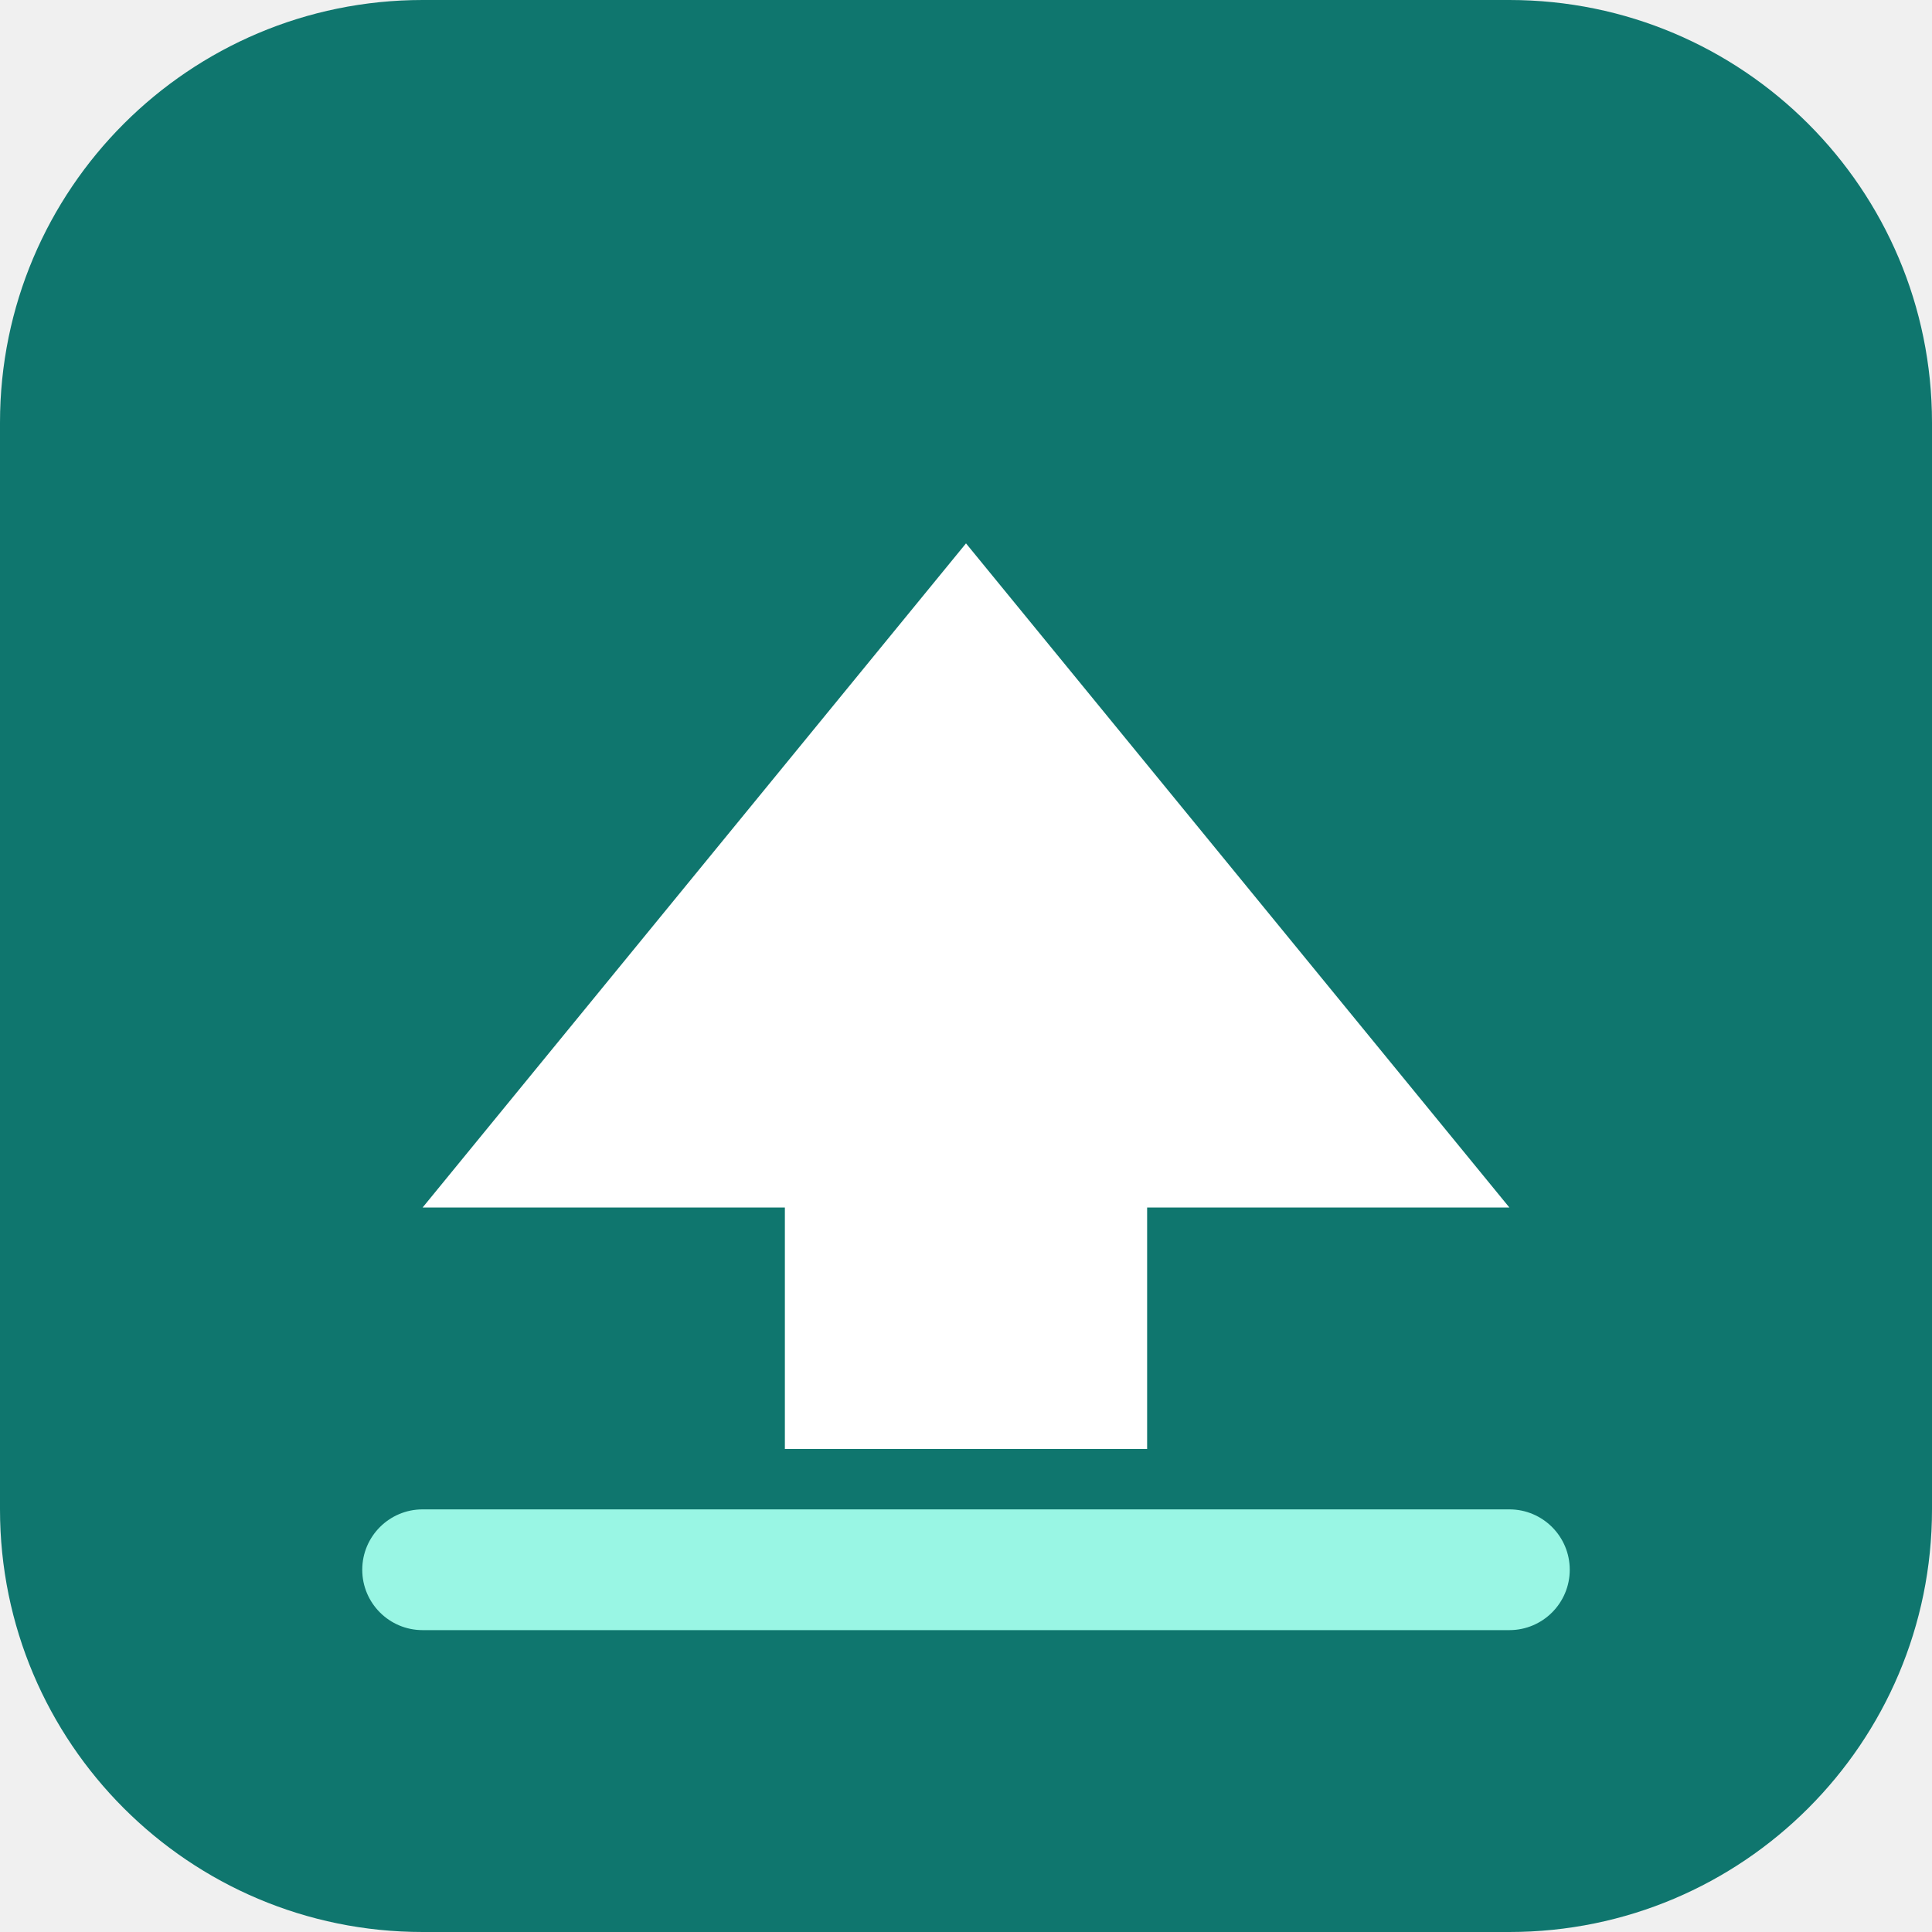
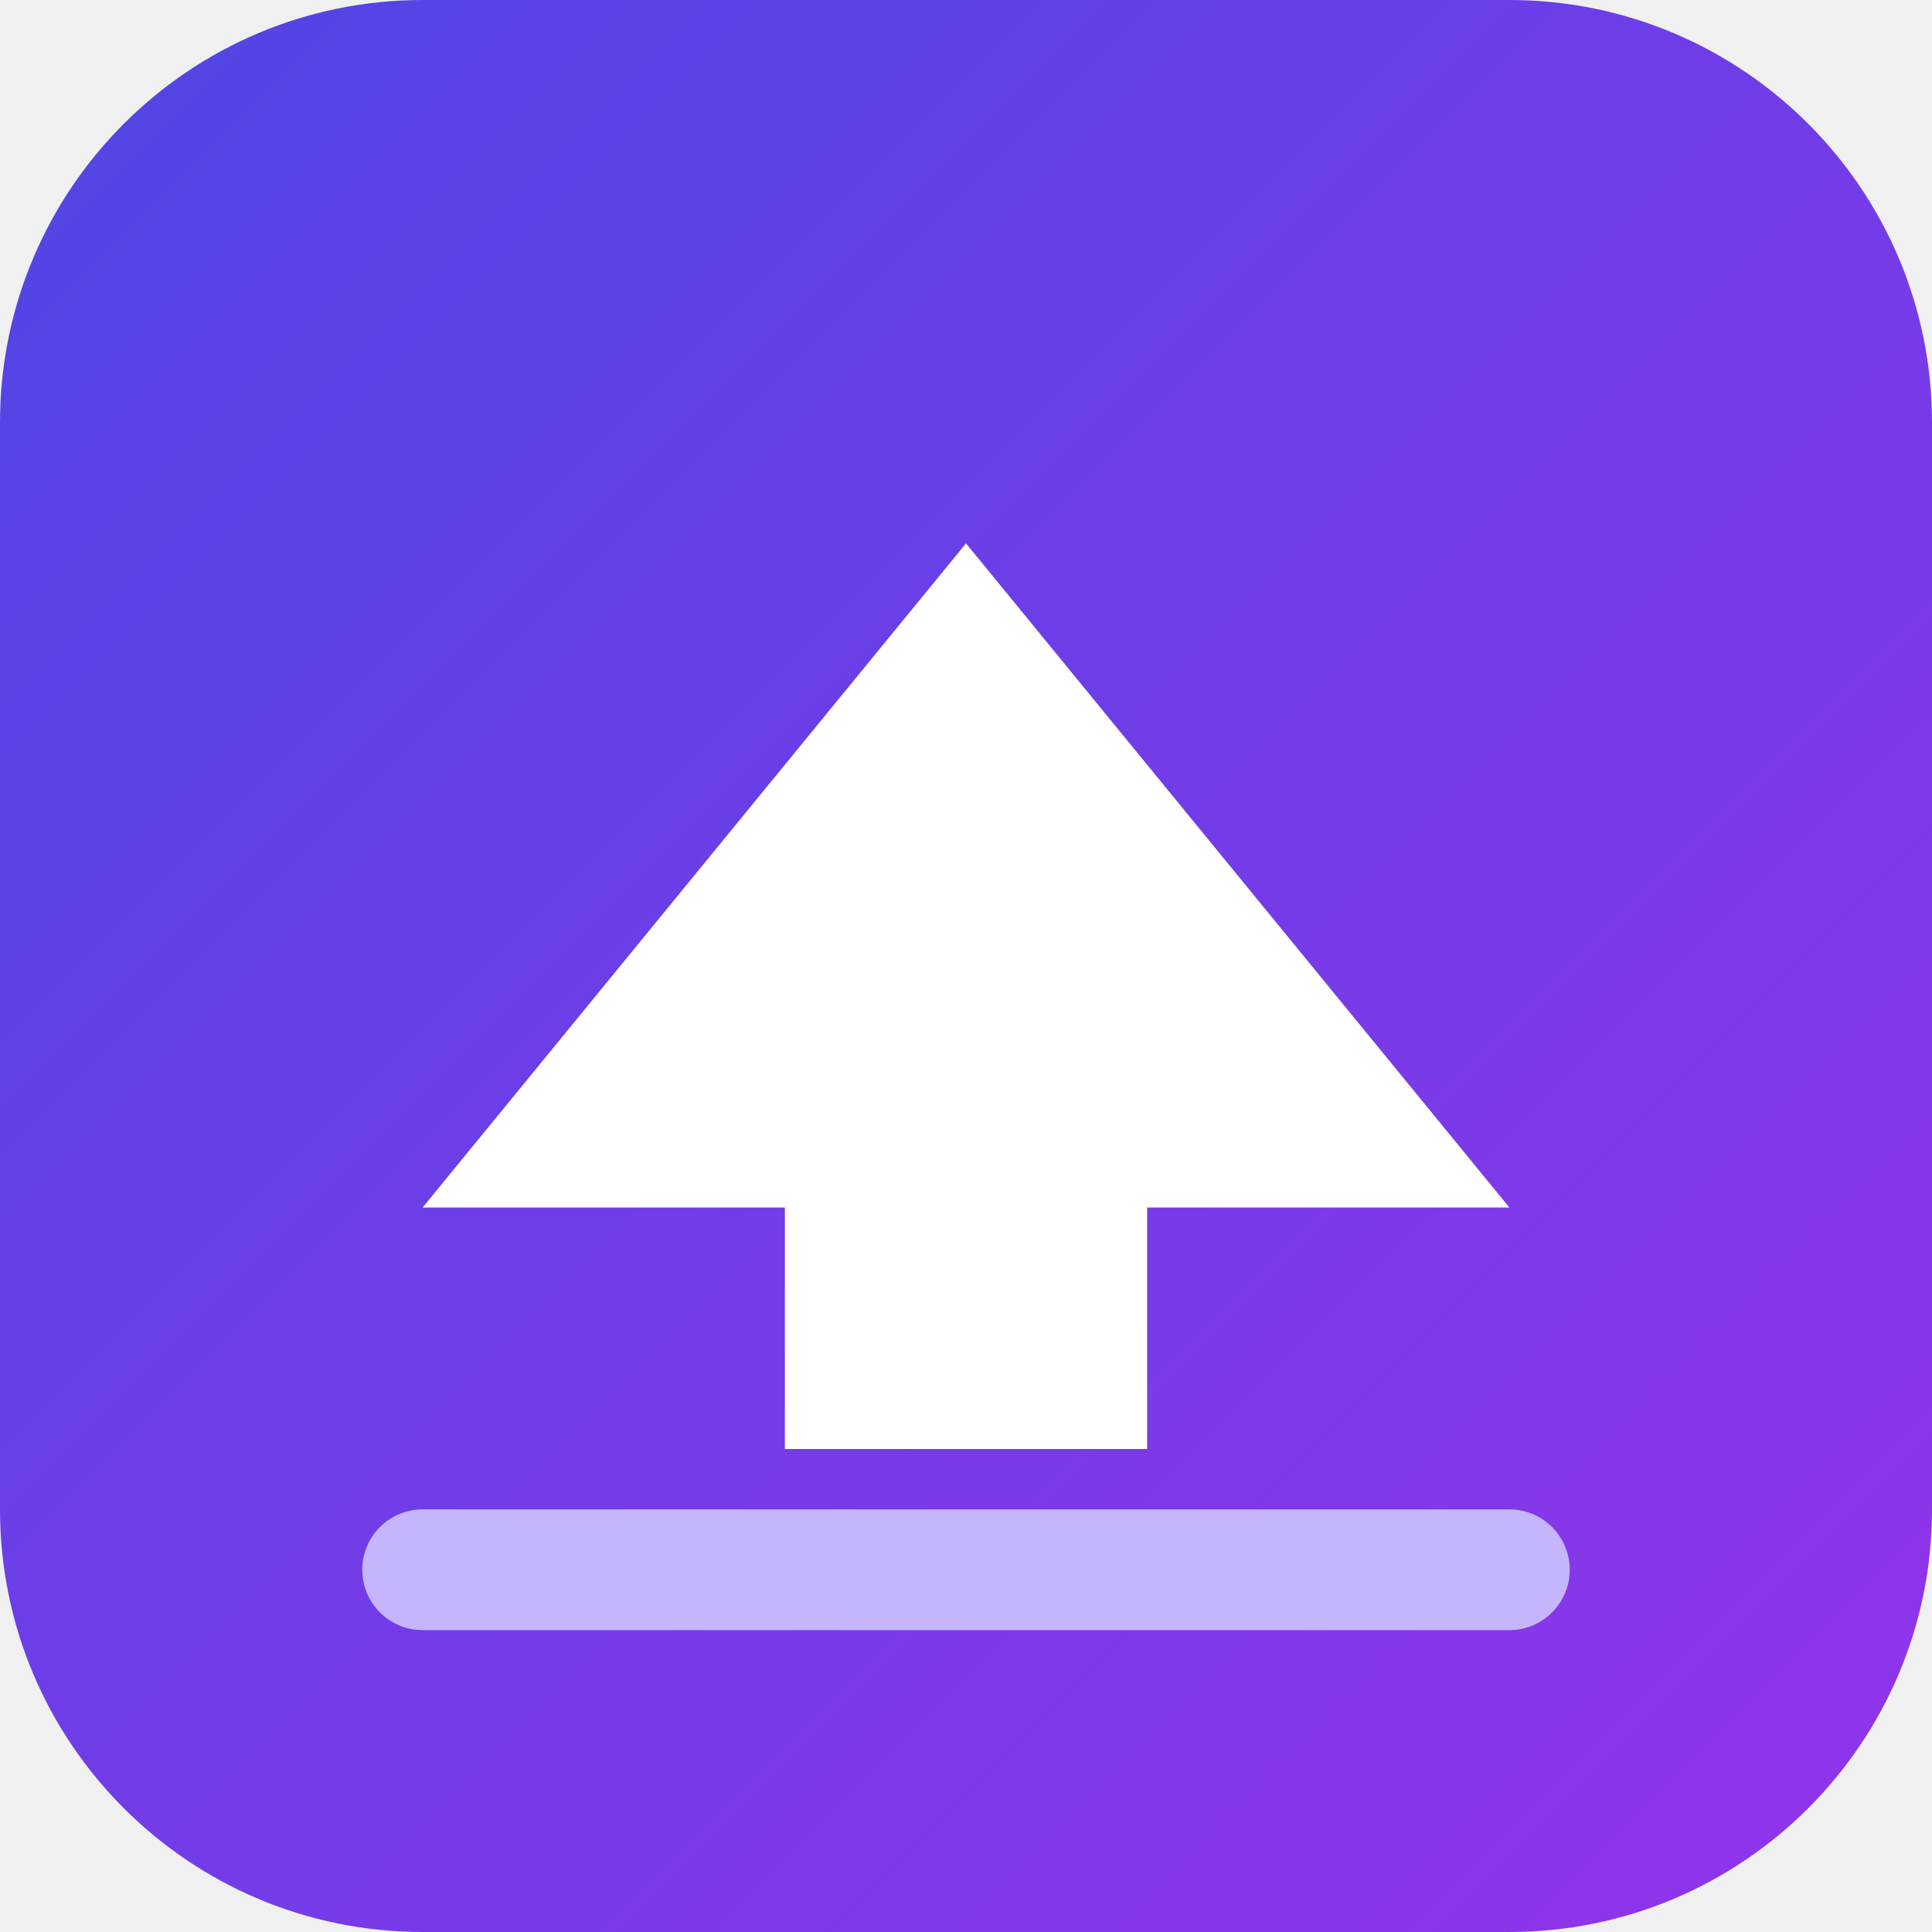
<svg xmlns="http://www.w3.org/2000/svg" viewBox="0 0 64 64">
-   <rect width="64" height="64" rx="14" fill="#0f766e" />
+   <defs>
+     <linearGradient id="g" x1="0" y1="0" x2="1" y2="1">
+       <stop offset="0" stop-color="#4f46e5" />
+       <stop offset="1" stop-color="#9333ea" />
+     </linearGradient>
+   </defs>
+   <rect width="64" height="64" rx="14" fill="url(#g)" />
  <path d="M14 40l18-22 18 22H38v8H26v-8z" fill="#fff" />
-   <rect x="12" y="50" width="40" height="4" rx="2" fill="#99f6e4" />
+   <rect x="12" y="50" width="40" height="4" rx="2" fill="#c4b5fd" />
</svg>
